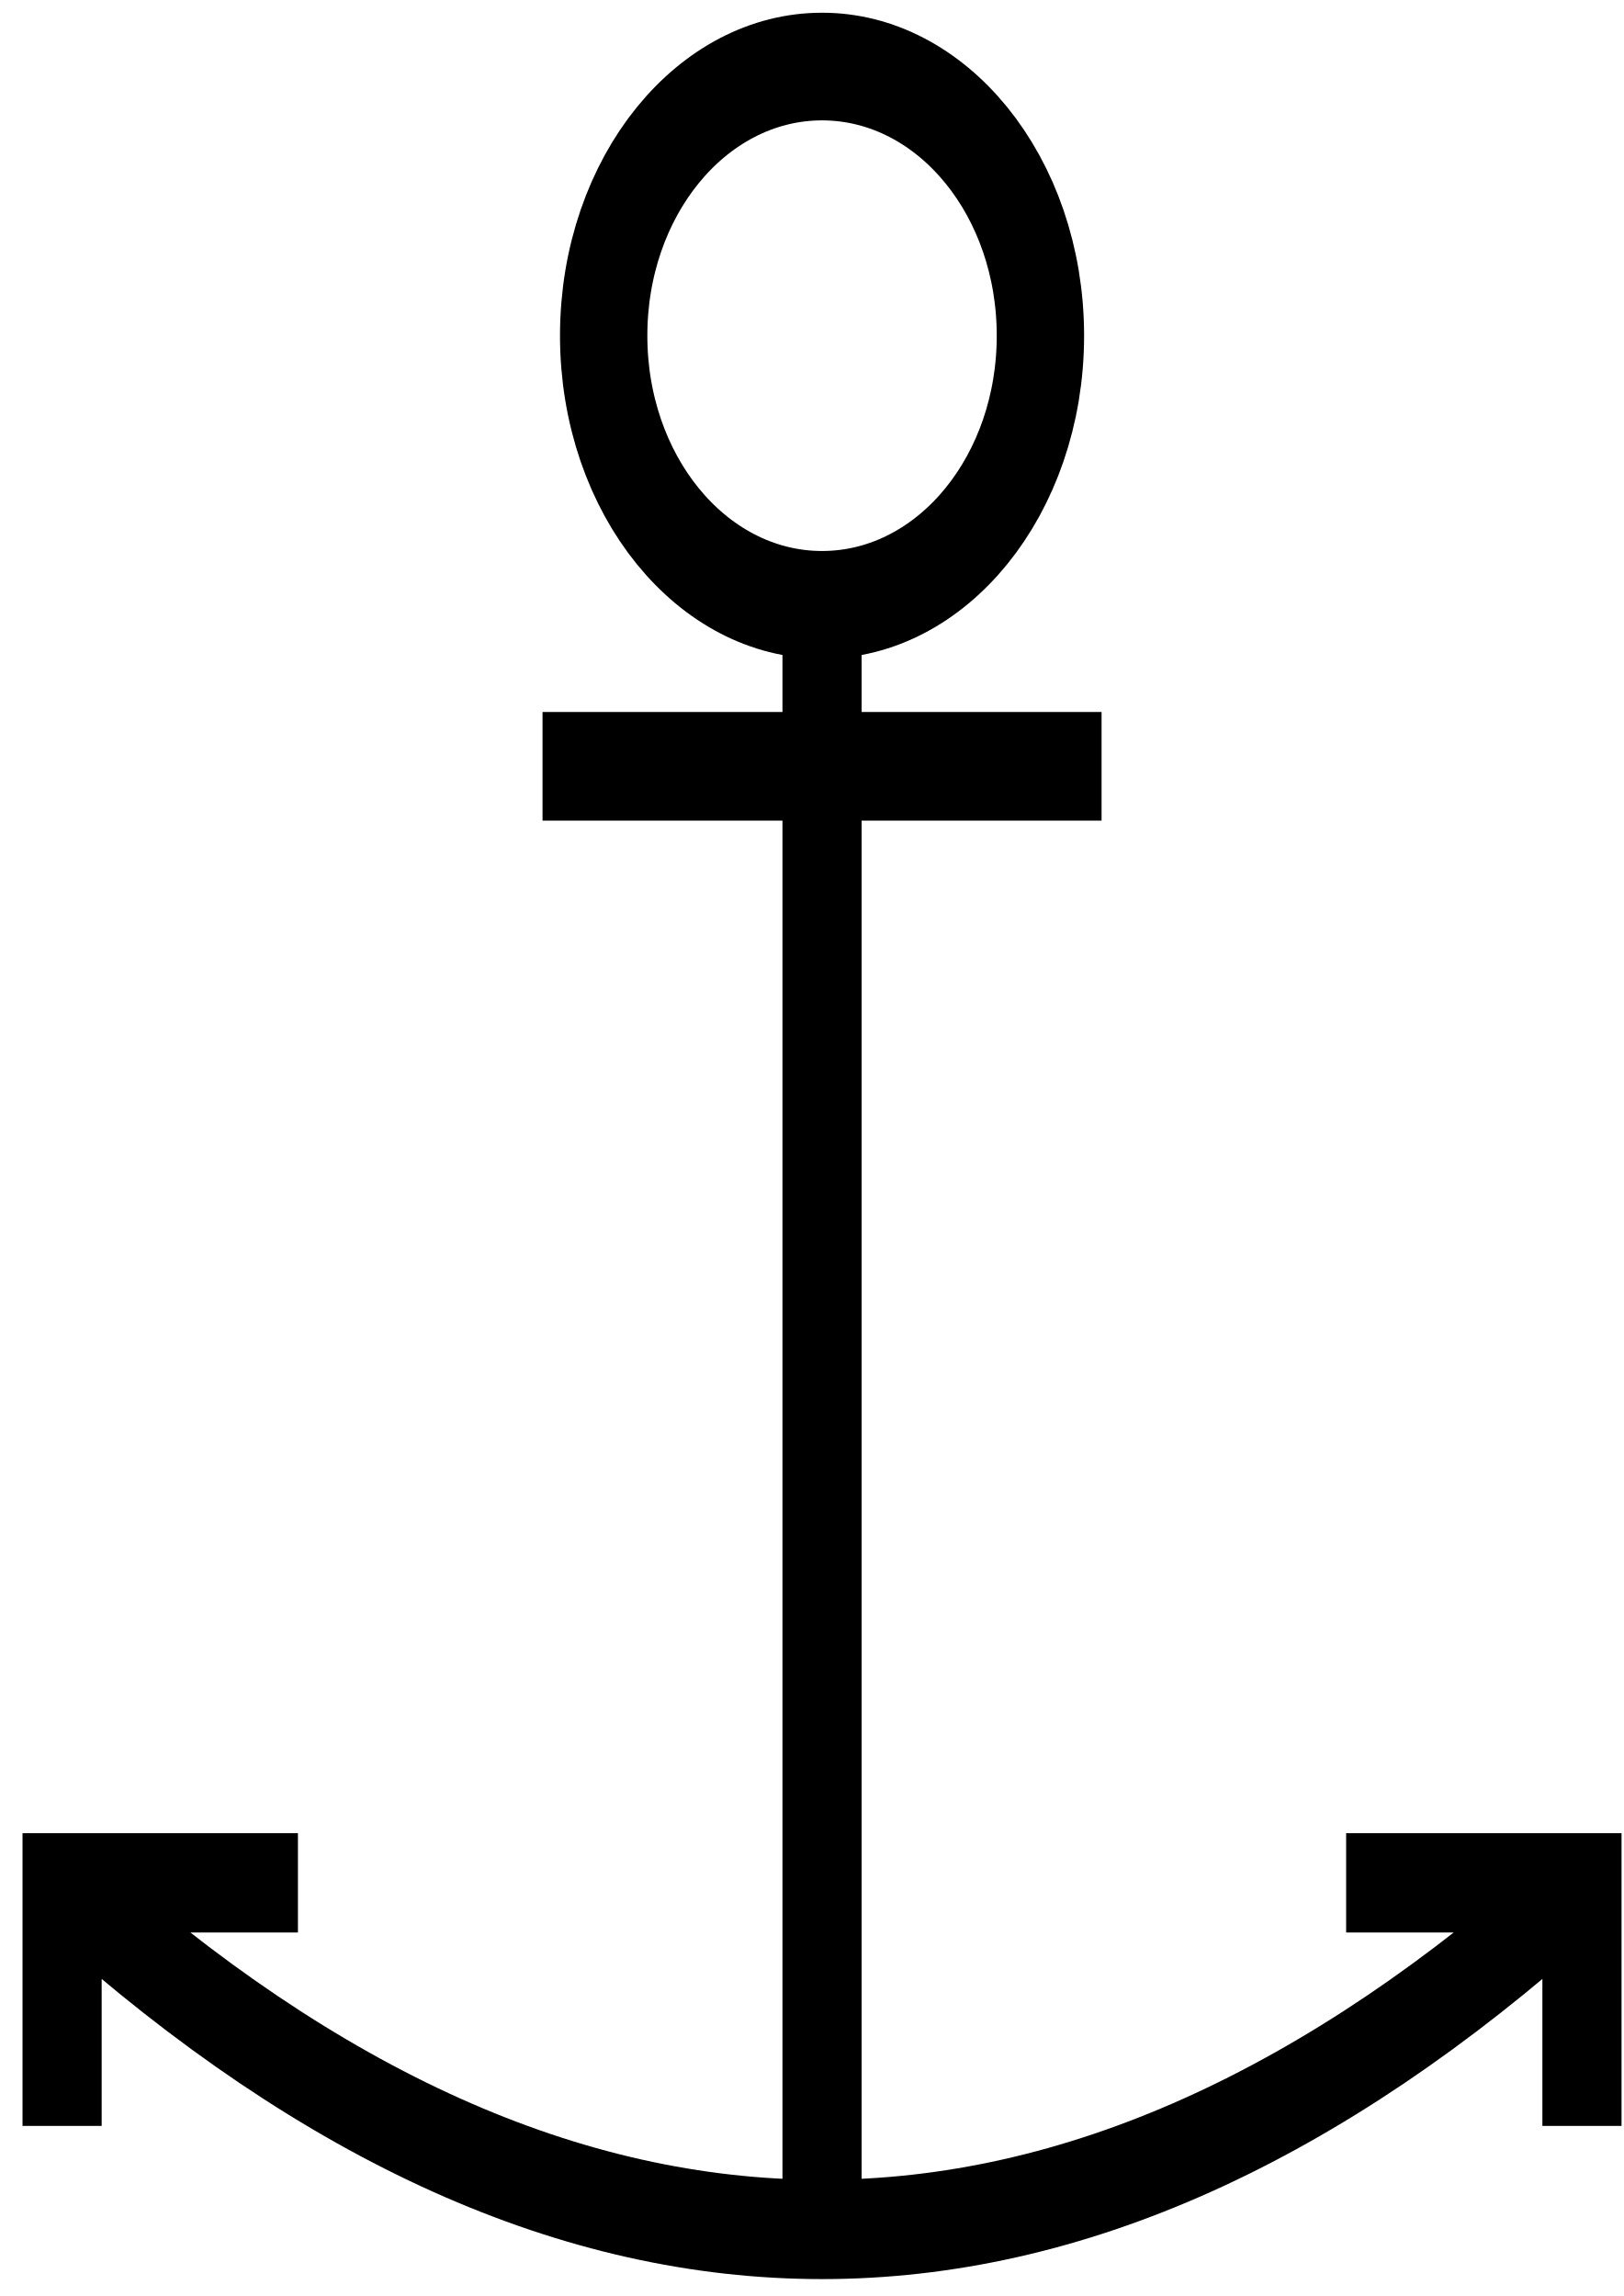
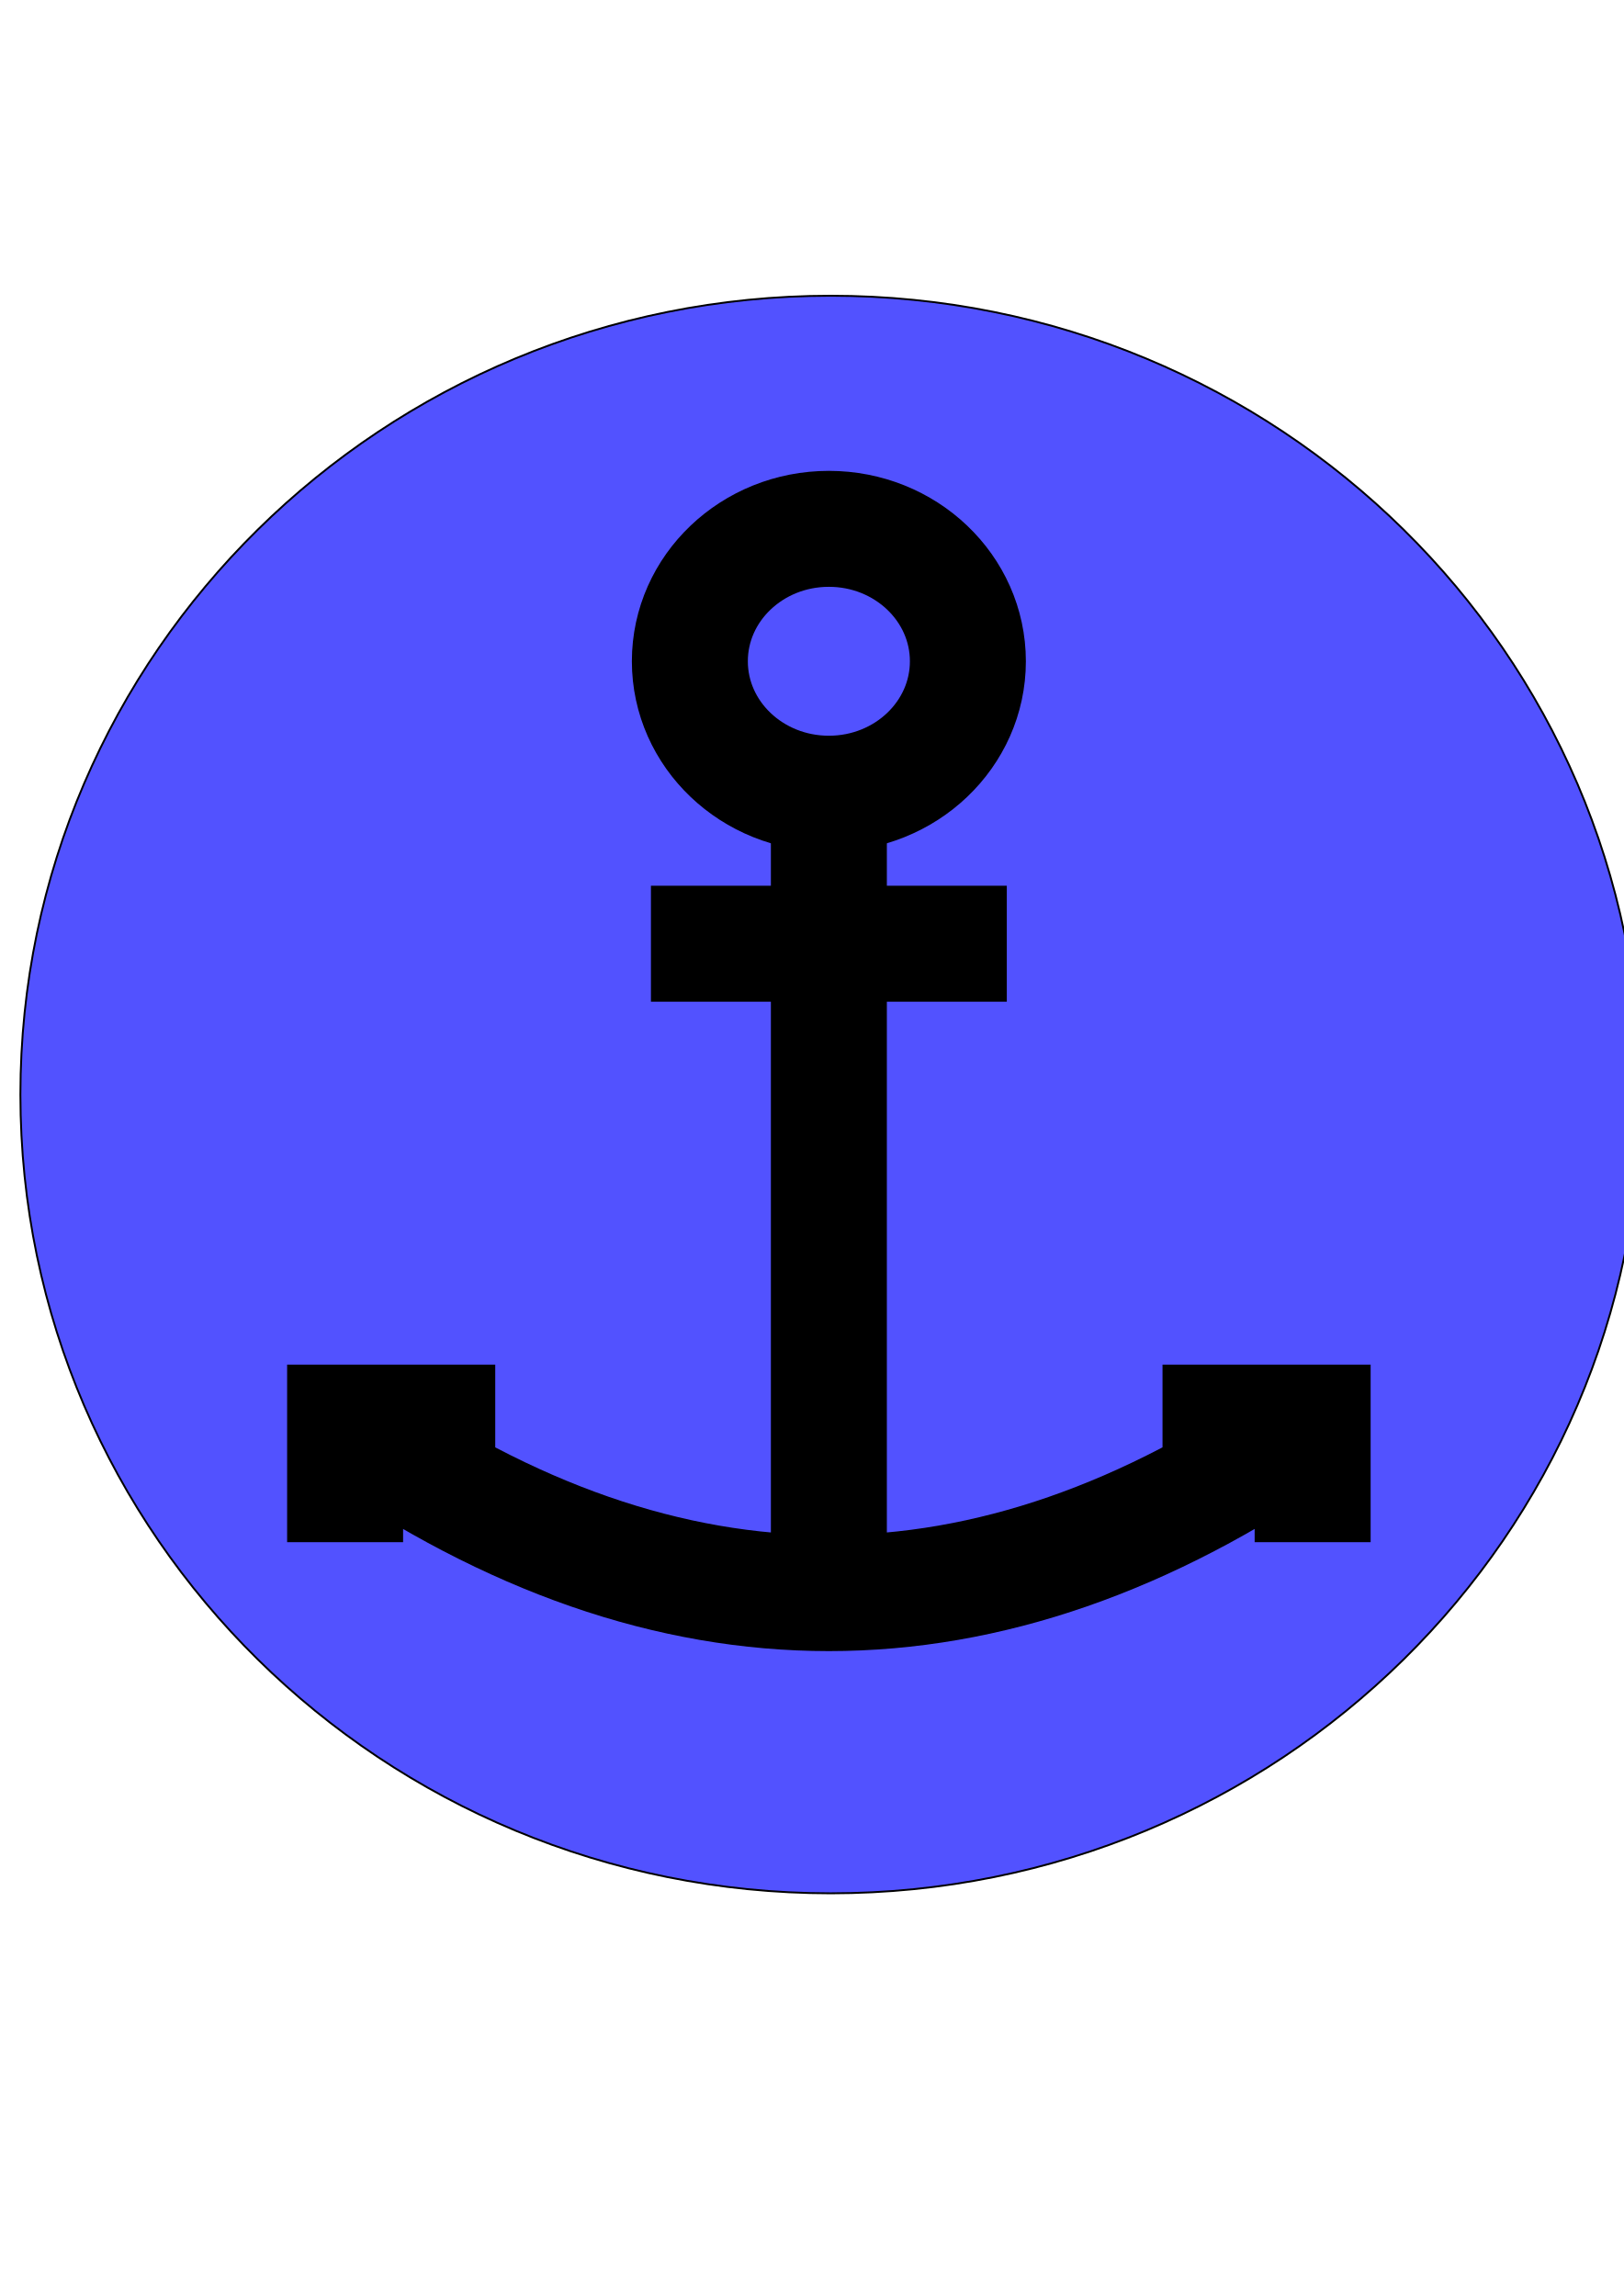
<svg xmlns="http://www.w3.org/2000/svg" width="210mm" height="297mm" viewBox="0 0 210 297" version="1.1" id="svg1">
  <defs id="defs1" />
  <g id="layer1">
-     <g transform="matrix(2.633129,0,0,3.304503,-974.6054,6697.365)" id="g6366-3-7" style="display:inline">
-       <path d="m 410.509,-2001.306 v 62.719 m -36.898,-14.094 q 36.898,26.427 73.796,0 m -74.225,9.161 v -9.514 h 11.584 m 63.069,9.514 v -9.514 h -11.584" id="path8-5-9-3" style="fill:none;stroke:#000000;stroke-width:3.888px" />
-       <line x1="396.78" y1="-1996.742" x2="424.239" y2="-1996.742" id="line10-3-8" style="stroke:#000000;stroke-width:4.252px" />
-       <circle cx="125" cy="47" r="25" id="circle12-9-4" style="fill:none;stroke:#000000;stroke-width:10px" transform="matrix(0.4290442,0,0,0.421415,356.8787,-2033.405)" />
+     <ellipse style="fill:#5252ff;stroke:#000000;stroke-width:0.242;fill-opacity:1" id="path1" cx="107.438" cy="141.583" rx="104.8" ry="103.328" />
+     <g id="g2">
+       <path d="M 107.201,105.528 V 207.512 M 45.353,184.594 q 61.848,42.971 123.697,0 M 44.634,199.491 v -15.47 h 19.418 m 105.718,15.47 v -15.47 h -19.418" id="path8-5-9-3" style="fill:none;stroke:#000000;stroke-width:15;stroke-dasharray:none" />
    </g>
+     <line x1="84.188" y1="122.074" x2="130.215" y2="122.074" id="line10-3-8" style="stroke:#000000;stroke-width:15;stroke-dasharray:none" />
+     <ellipse cx="107.201" cy="85.539" id="circle12-9-4" style="fill:none;stroke:#000000;stroke-width:15;stroke-dasharray:none" rx="17.979" ry="17.131" />
  </g>
</svg>
